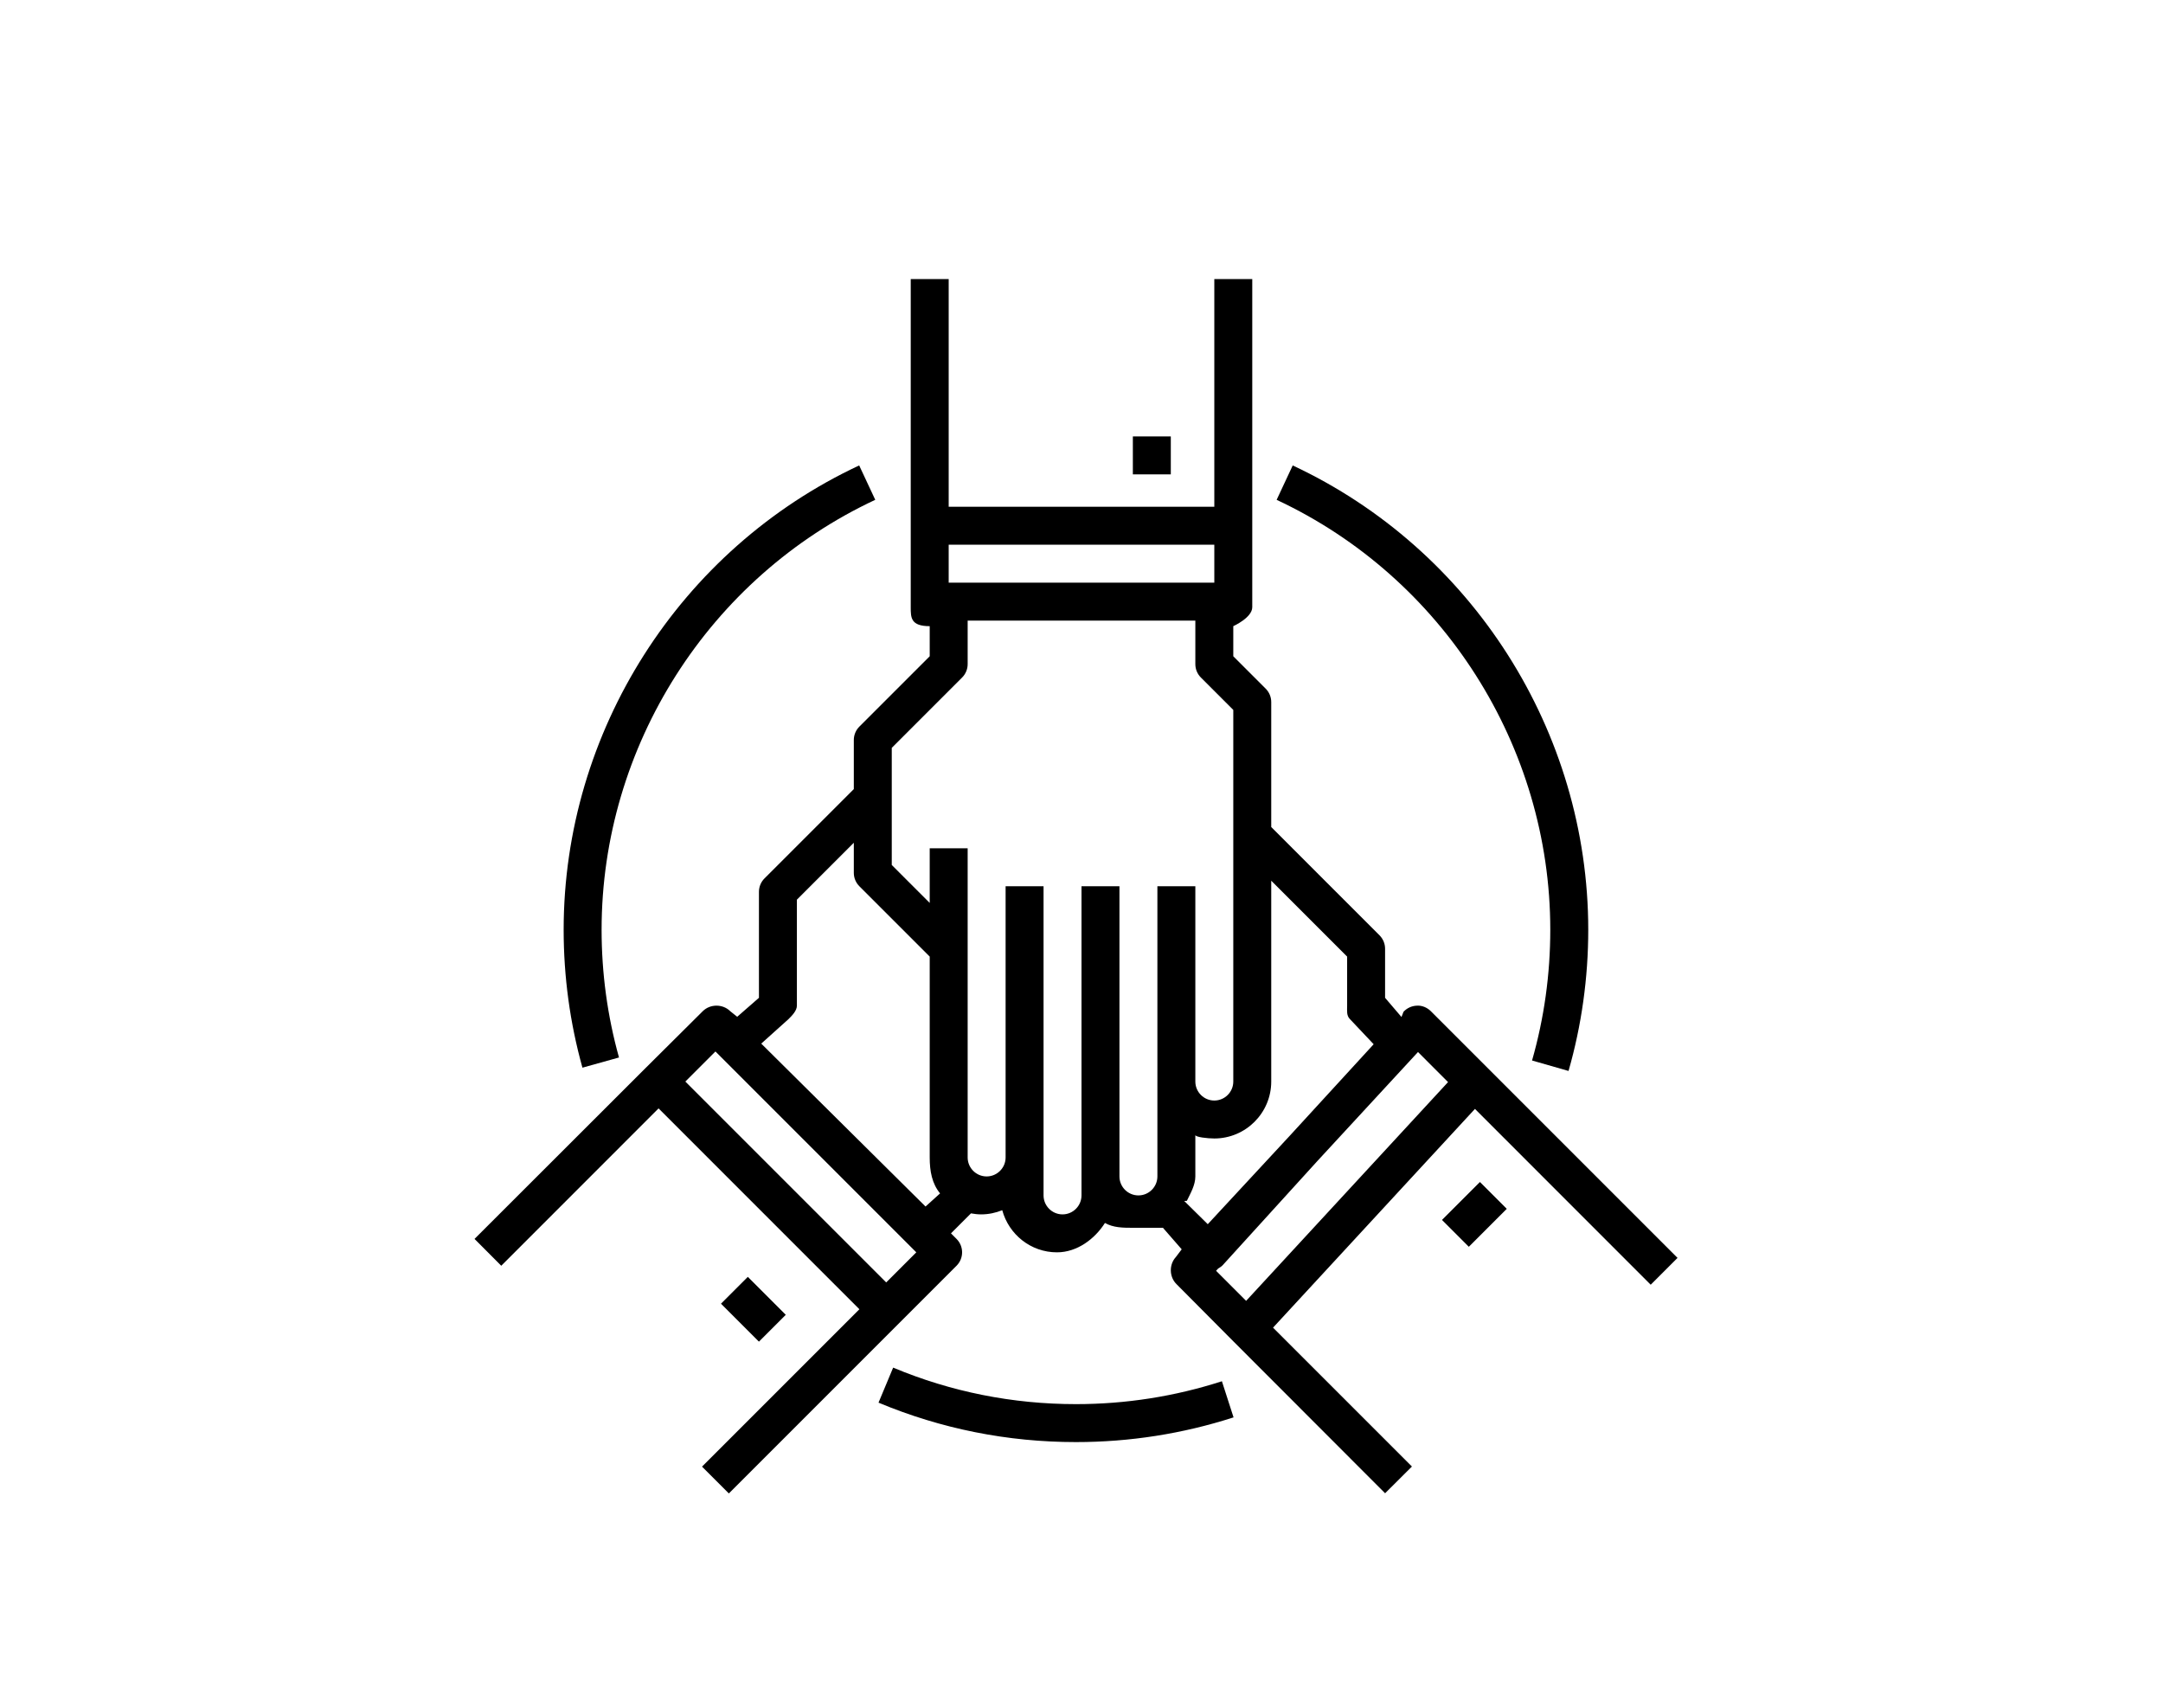
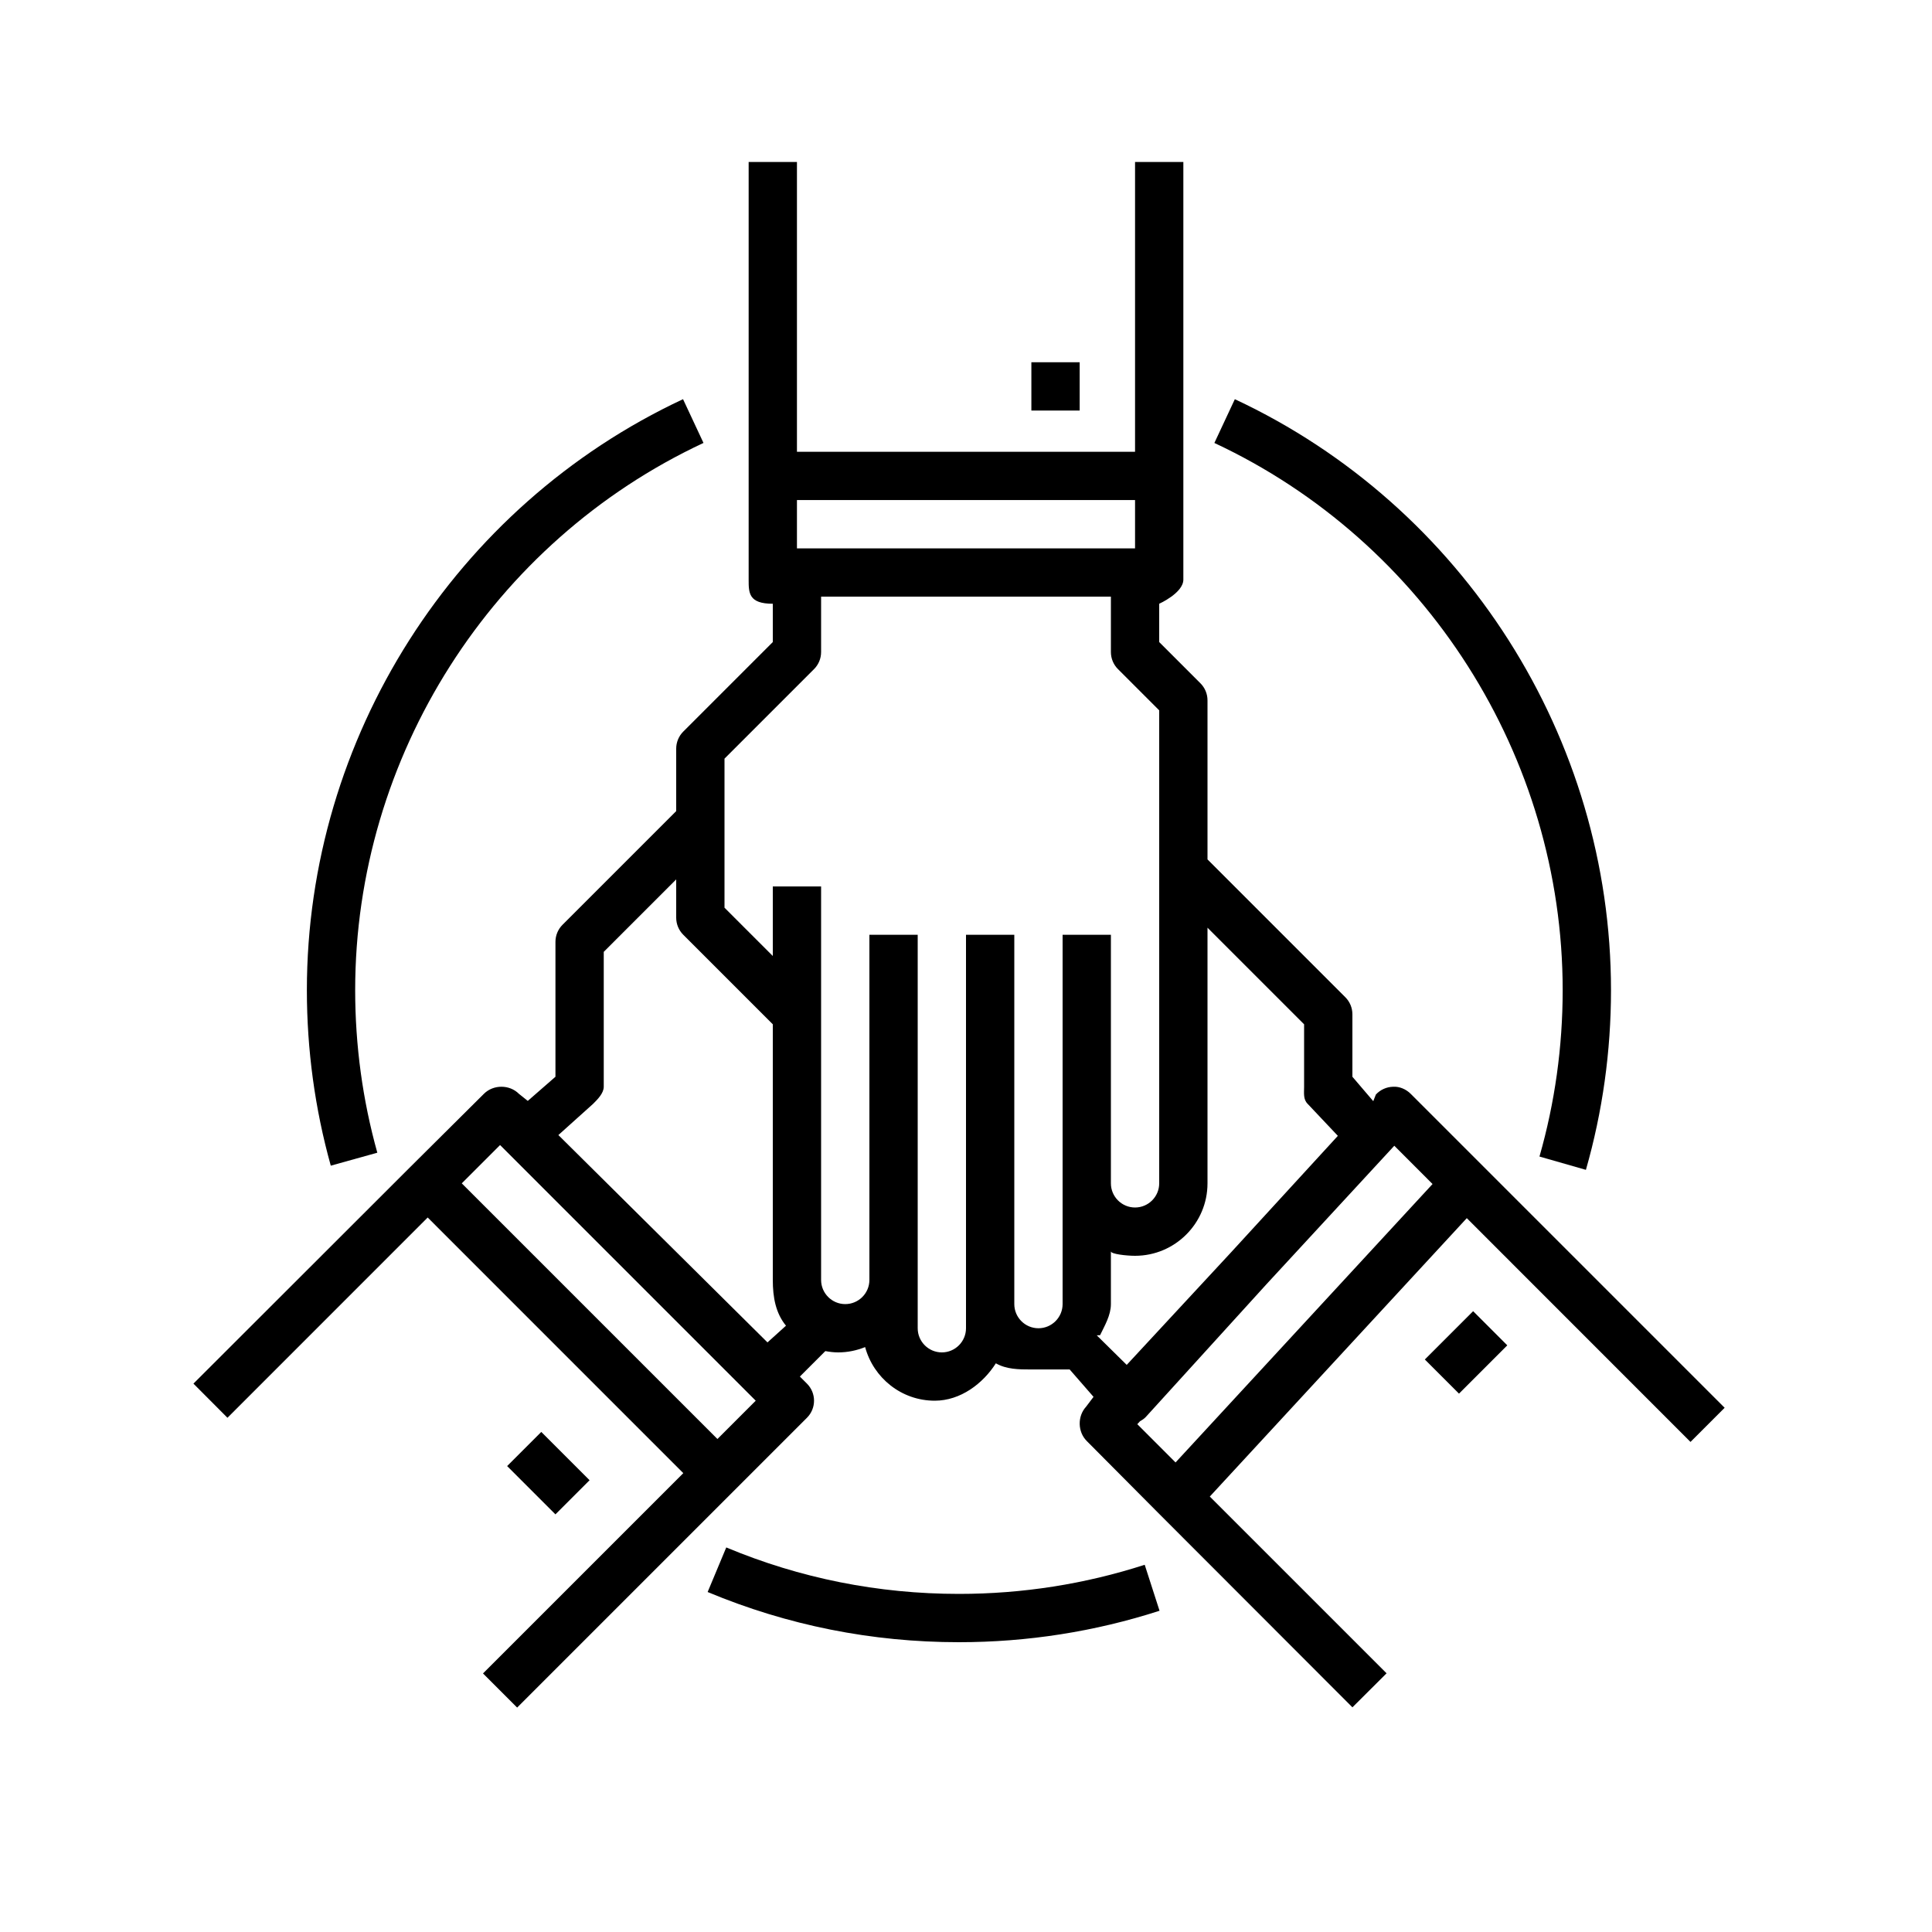
- <svg xmlns="http://www.w3.org/2000/svg" version="1.1" x="100%" y="auto" viewBox="-25 -15 114 90" style="enable-background:new 0 0 63.414 63.707;" xml:space="preserve">
+ <svg xmlns="http://www.w3.org/2000/svg" version="1.1" x="100%" y="auto" viewBox="-8 -7 80 80" style="enable-background:new 0 0 63.414 63.707;" xml:space="preserve">
  <g id="co-founder-business-entrepneur-startup">
    <rect x="34.707" y="8" width="2" height="2" />
    <rect x="13.707" y="52.586" transform="matrix(0.7071 -0.7071 0.7071 0.7071 -33.8762 26.2157)" width="2" height="2.828" />
    <path d="M53.414,41.293l-3-3c-0.192-0.193-0.468-0.31-0.727-0.293c-0.272,0.006-0.53,0.122-0.715,0.322l-0.108,0.275L48,37.586V35   c0-0.265-0.105-0.52-0.293-0.707L42,28.586V22c0-0.265-0.105-0.52-0.293-0.707L40,19.586V18c0,0,1-0.448,1-1v-4V-0.293h-2v12H25   v-12h-2V13v4c0,0.552,0,1,1,1v1.586l-3.707,3.707C20.105,23.48,20,23.735,20,24v2.586l-4.707,4.707C15.105,31.48,15,31.735,15,32   v5.586l-1.146,1l-0.366-0.293c-0.391-0.391-1.06-0.391-1.451,0l-3.018,3l-9.009,9l1.409,1.414l8.291-8.293L20.294,54l-8.294,8.293   l1.414,1.414l9-9l3-3c0.391-0.391,0.391-1.023,0-1.414L25.121,50l1.054-1.054C26.348,48.977,26.525,49,26.707,49   c0.395,0,0.77-0.081,1.116-0.22c0.346,1.275,1.501,2.22,2.884,2.22c1.065,0,1.997-0.709,2.529-1.548   c0.437,0.248,0.934,0.255,1.471,0.255h1.586l0.988,1.134l-0.308,0.407c-0.364,0.395-0.352,1.042,0.028,1.422l3,3.018l8,8.009   l1.414-1.409l-7.32-7.319l3.547-3.842l7.095-7.686L62,52.707l1.414-1.414L53.414,41.293z M39,13.707v2H25v-2H39z M21.707,52.586   L11.121,42l1.586-1.586L13,40.707l10,10L23.293,51L21.707,52.586z M15.121,40l1.439-1.293C16.748,38.52,17,38.265,17,38v-5.586l3-3   V31c0,0.265,0.105,0.52,0.293,0.707L24,35.414V46c0,0.722,0.12,1.375,0.546,1.894l-0.766,0.692L15.121,40z M34,47V31.707h-2V47v1   c0,0.551-0.449,1-1,1s-1-0.449-1-1v-2V31.707h-2V46c0,0.551-0.449,1-1,1s-1-0.449-1-1V29.707h-2v2.879l-2-2V28v-2v-1.586   l3.707-3.707C25.895,20.52,26,20.265,26,20v-2.293h12V20c0,0.265,0.105,0.52,0.293,0.707L40,22.414V42c0,0.551-0.449,1-1,1   s-1-0.449-1-1V31.707h-2V42v5c0,0.551-0.449,1-1,1S34,47.551,34,47z M37.414,48.293c-0.003-0.003,0.14-0.003,0.138-0.006   C37.74,47.896,38,47.463,38,47v-2.184C38,44.928,38.648,45,39,45c1.654,0,3-1.346,3-3V31.414l4,4V38   c0,0.265-0.041,0.52,0.146,0.707l1.252,1.326l-4.405,4.805l-4.338,4.679L37.414,48.293z M39.205,51.851   c0.086-0.051,0.173-0.103,0.241-0.178l5.006-5.507l5.283-5.723l1.584,1.585l-3.547,3.843l-7.095,7.686l-1.584-1.585L39.205,51.851z   " />
    <rect x="51.293" y="48" transform="matrix(0.7071 -0.7071 0.7071 0.7071 -19.2107 51.6213)" width="2.828" height="2" />
    <path d="M31.707,59c-3.34,0-6.581-0.647-9.634-1.924l-0.771,1.846C24.6,60.301,28.101,61,31.707,61   c2.836,0,5.631-0.438,8.307-1.302L39.4,57.794C36.923,58.594,34.334,59,31.707,59z" />
    <path d="M56.707,34c0,2.343-0.323,4.661-0.961,6.89l1.923,0.551c0.689-2.408,1.039-4.912,1.039-7.44   c0-10.441-6.114-20.047-15.576-24.471l-0.847,1.812C51.045,15.438,56.707,24.332,56.707,34z" />
    <path d="M7.624,40.731C7.015,38.551,6.707,36.286,6.707,34c0-9.668,5.662-18.562,14.423-22.659l-0.847-1.812   C10.821,13.953,4.707,23.559,4.707,34c0,2.468,0.333,4.913,0.99,7.268L7.624,40.731z" />
  </g>
  <g id="Layer_1">
</g>
</svg>
